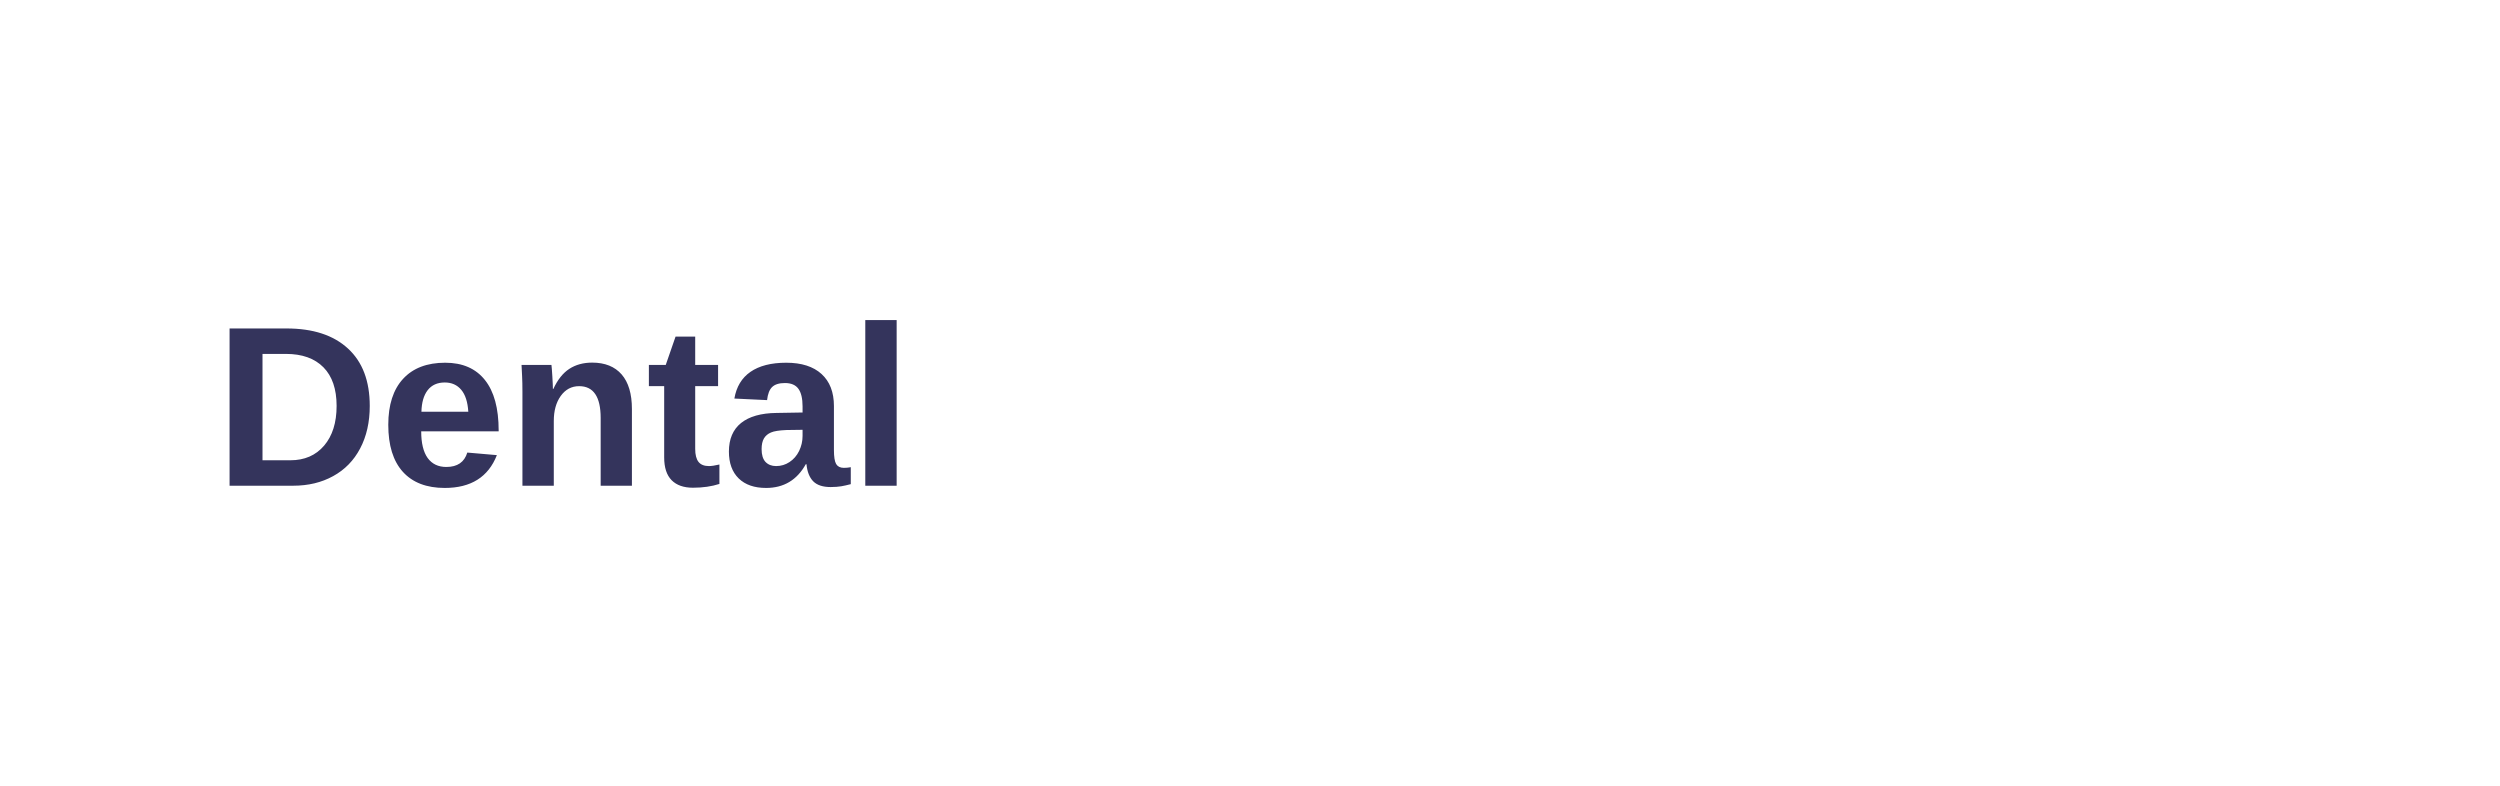
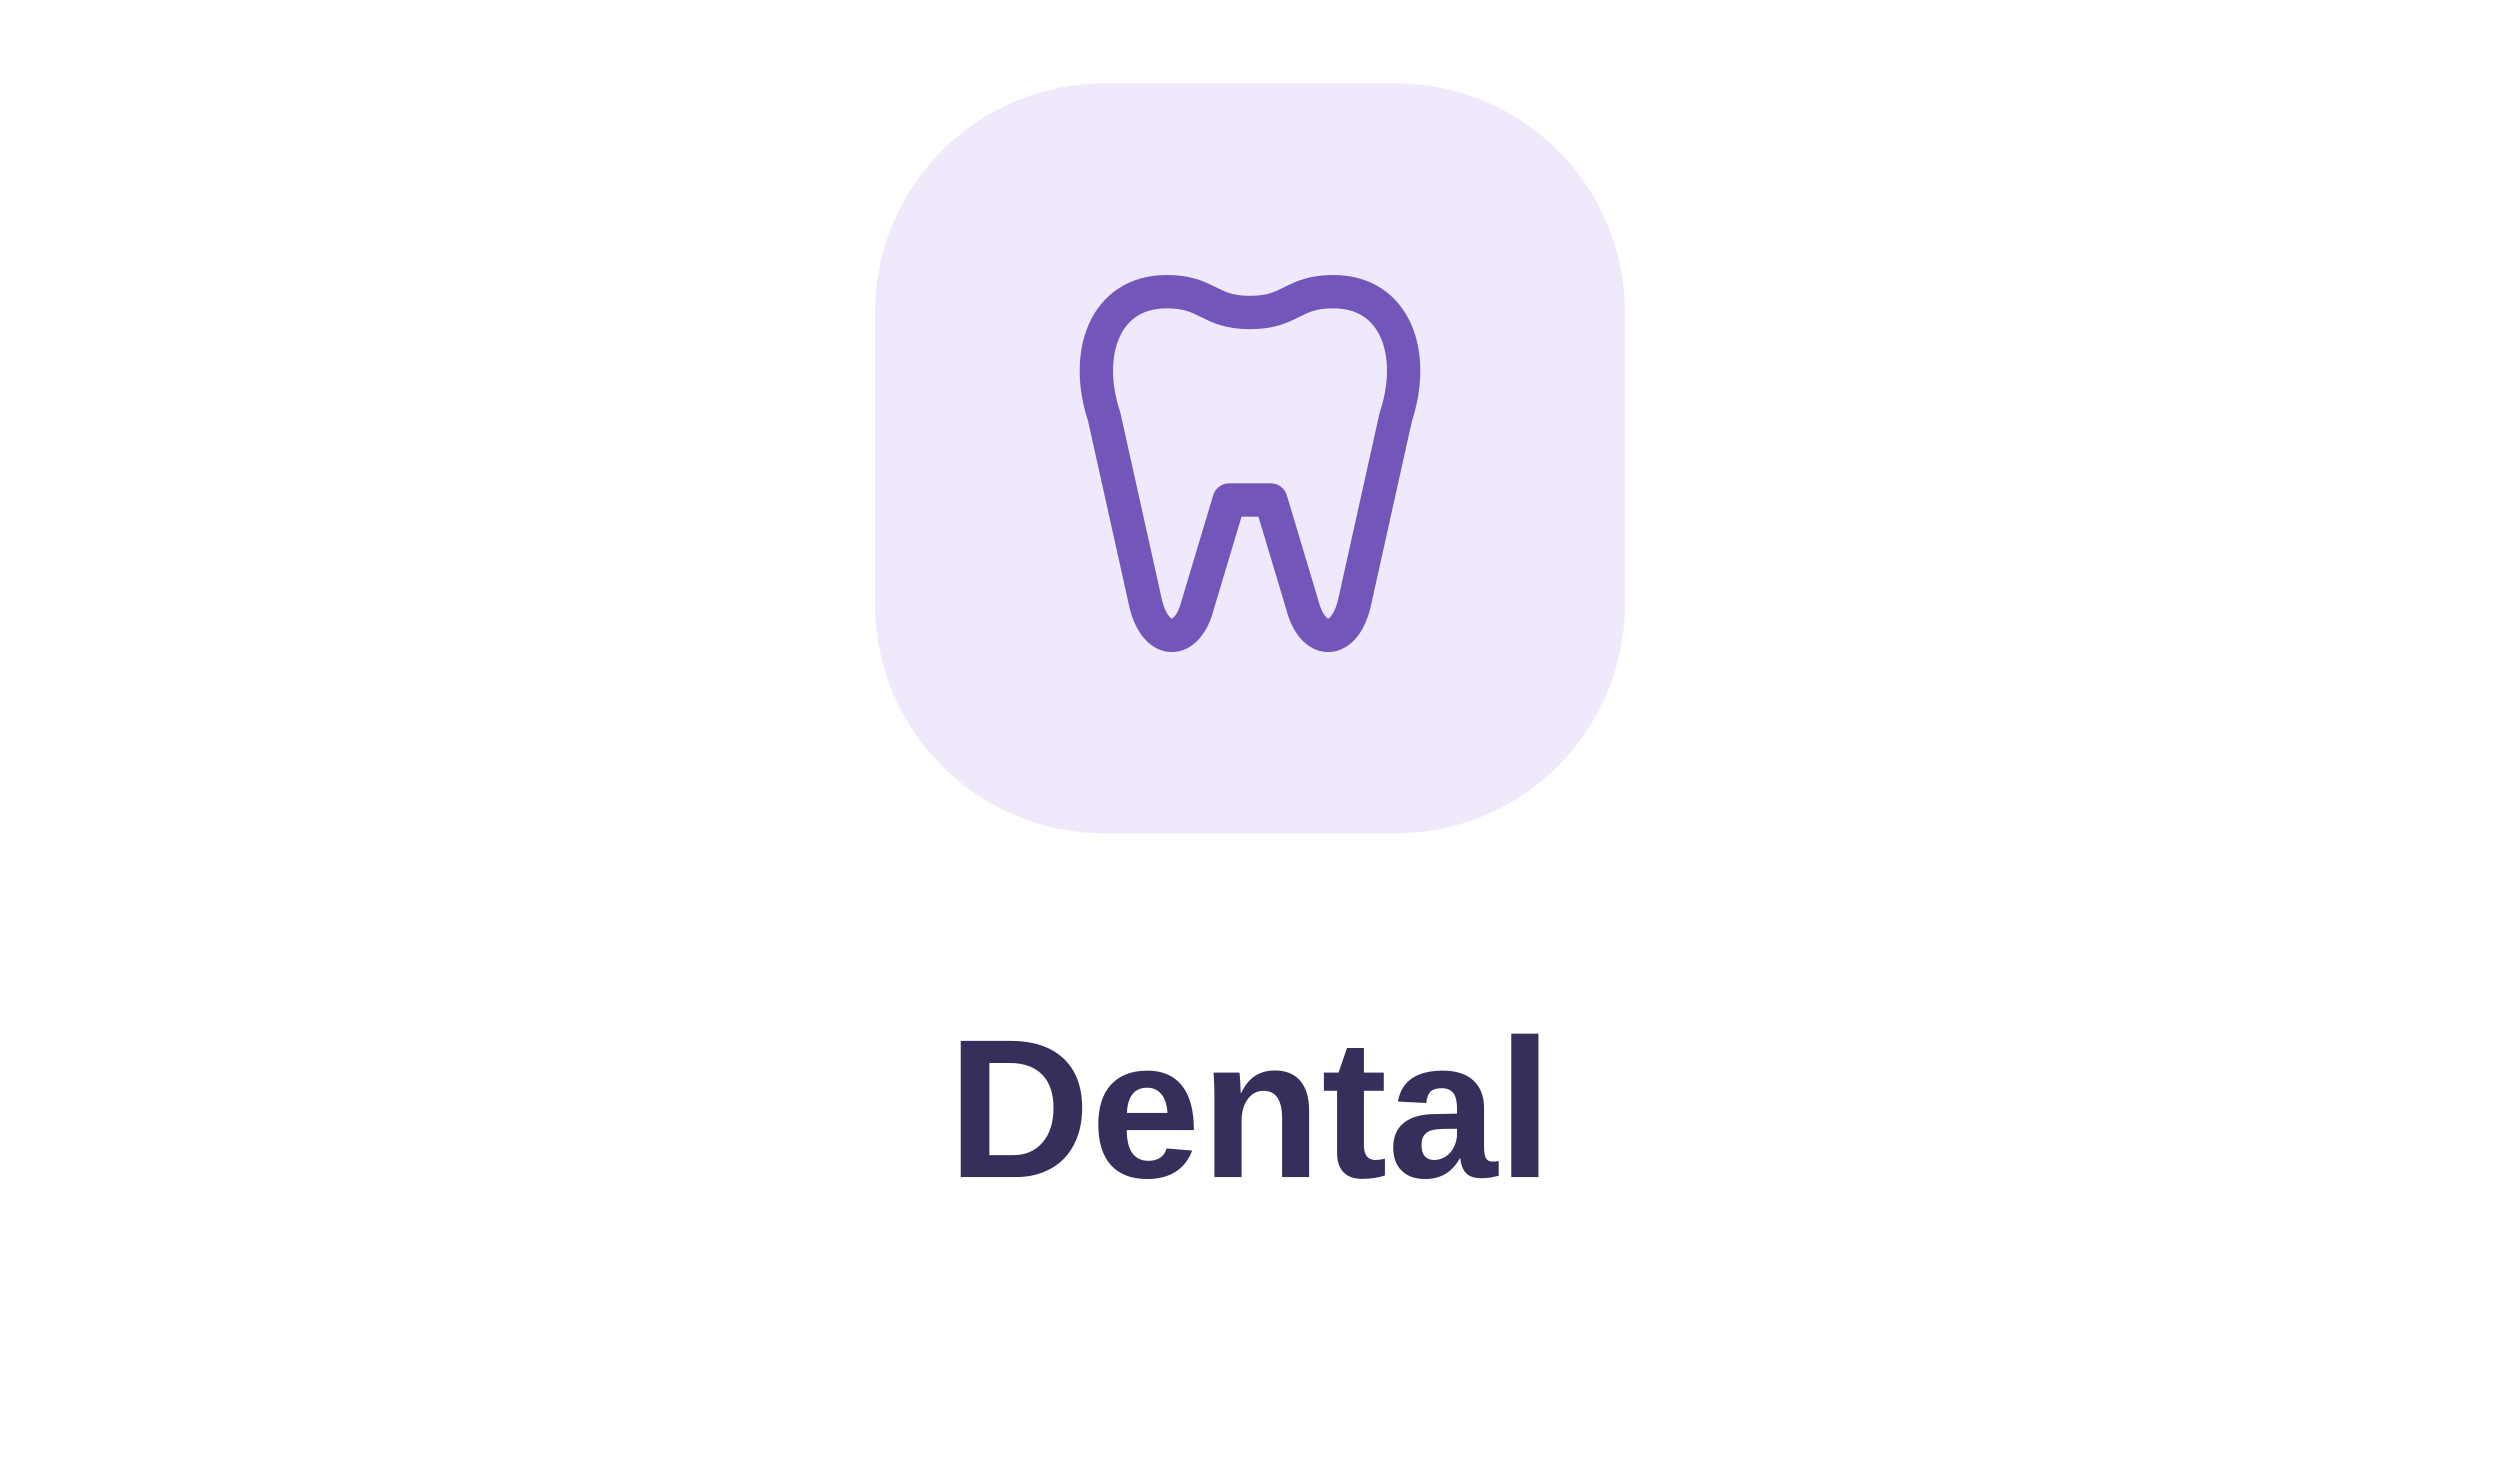
- <svg xmlns="http://www.w3.org/2000/svg" width="350" height="110" viewBox="0 0 350 110">
-   <text x="30" y="68" fill="#34345c" font-family="Arial,sans-serif" font-size="32" font-weight="700">Dental</text>
+ <svg xmlns="http://www.w3.org/2000/svg" width="240" height="140" viewBox="0 0 240 140">
+   <rect x="84" y="8" width="72" height="72" rx="22" fill="#f0e9fb" />
+   <g transform="translate(96 20) scale(2)" fill="none" stroke="#7356ba" stroke-width="1.6" stroke-linecap="round" stroke-linejoin="round">
+     <path d="M8 4c-3 0-4 3-3 6l2 9c.5 2 2 2 2.5 0L11 14h2l1.5 5c.5 2 2 2 2.5 0l2-9c1-3 0-6-3-6-2 0-2 1-4 1S10 4 8 4Z" />
+   </g>
+   <text x="120" y="113" text-anchor="middle" fill="#34305b" font-family="Arial,sans-serif" font-size="19" font-weight="600">Dental</text>
</svg>
